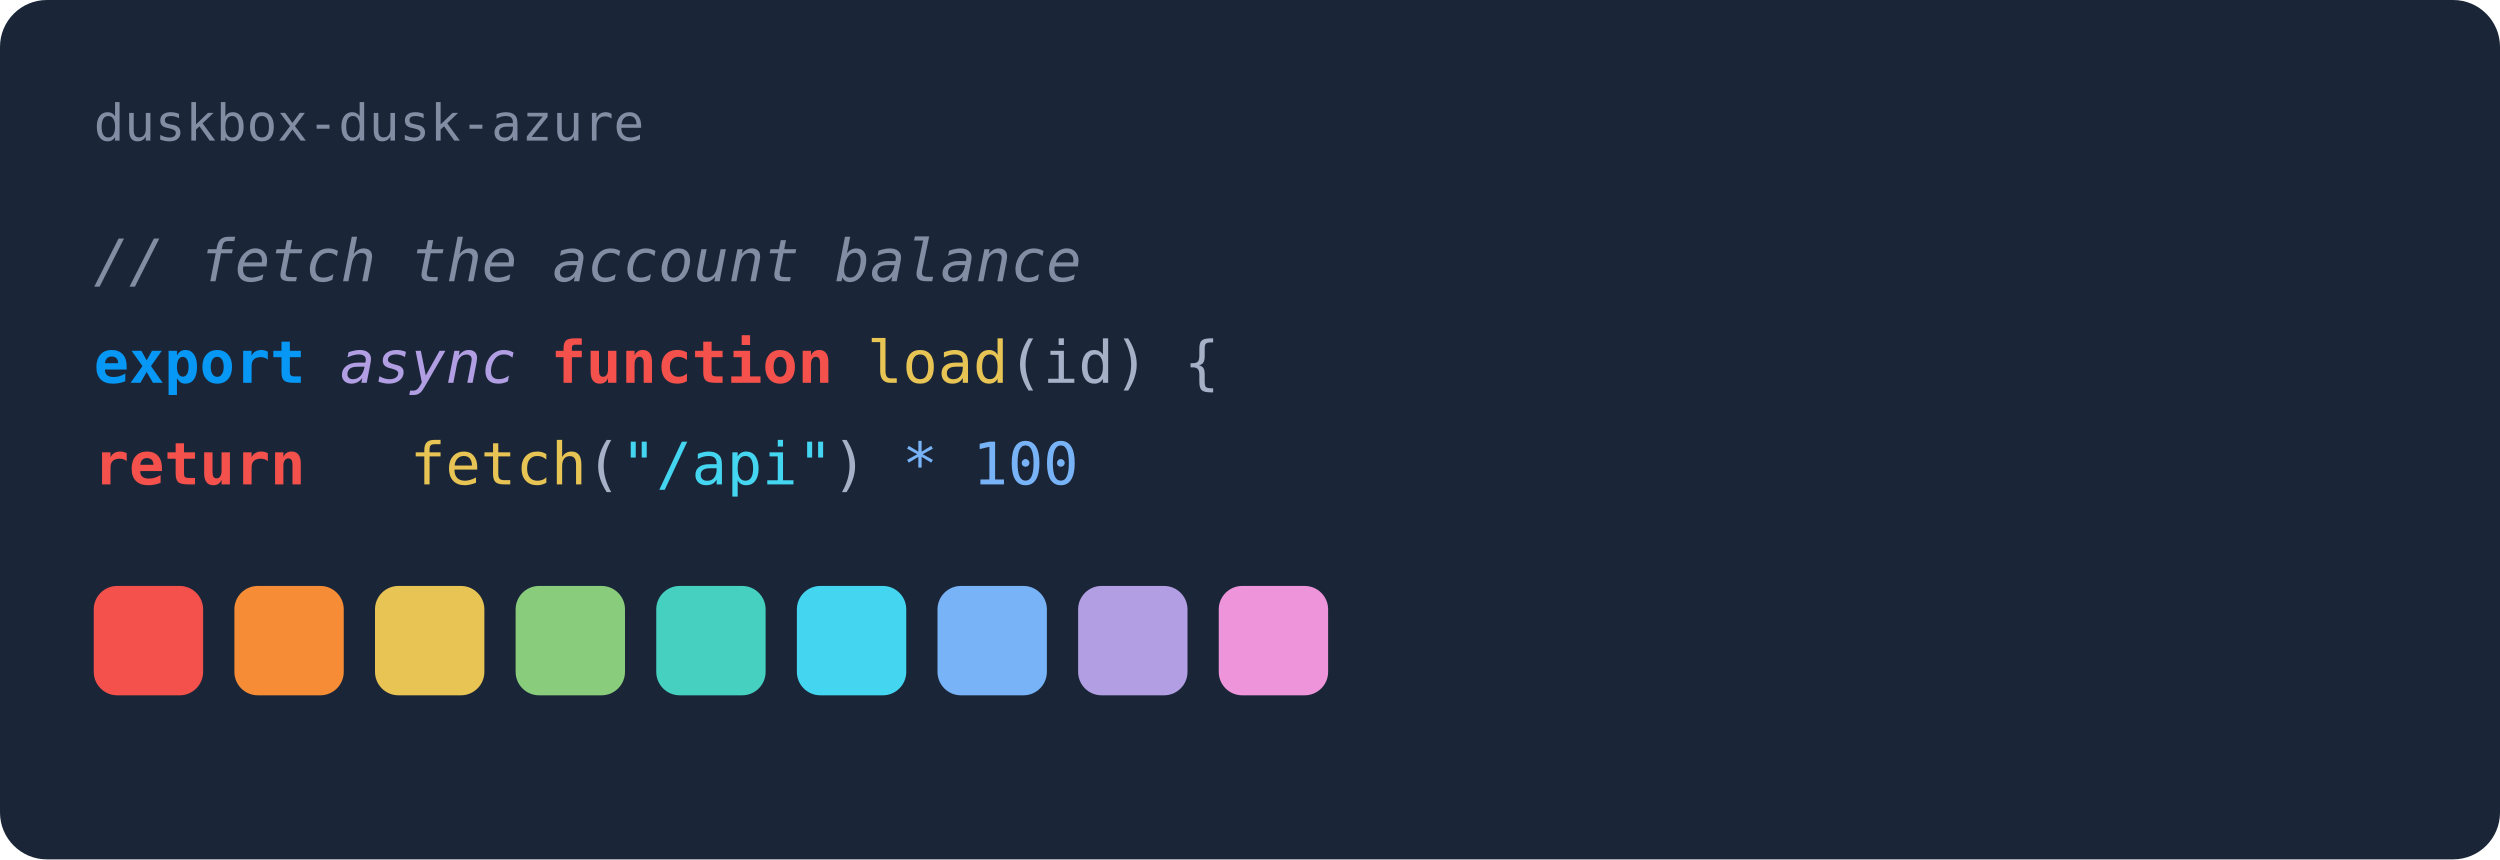
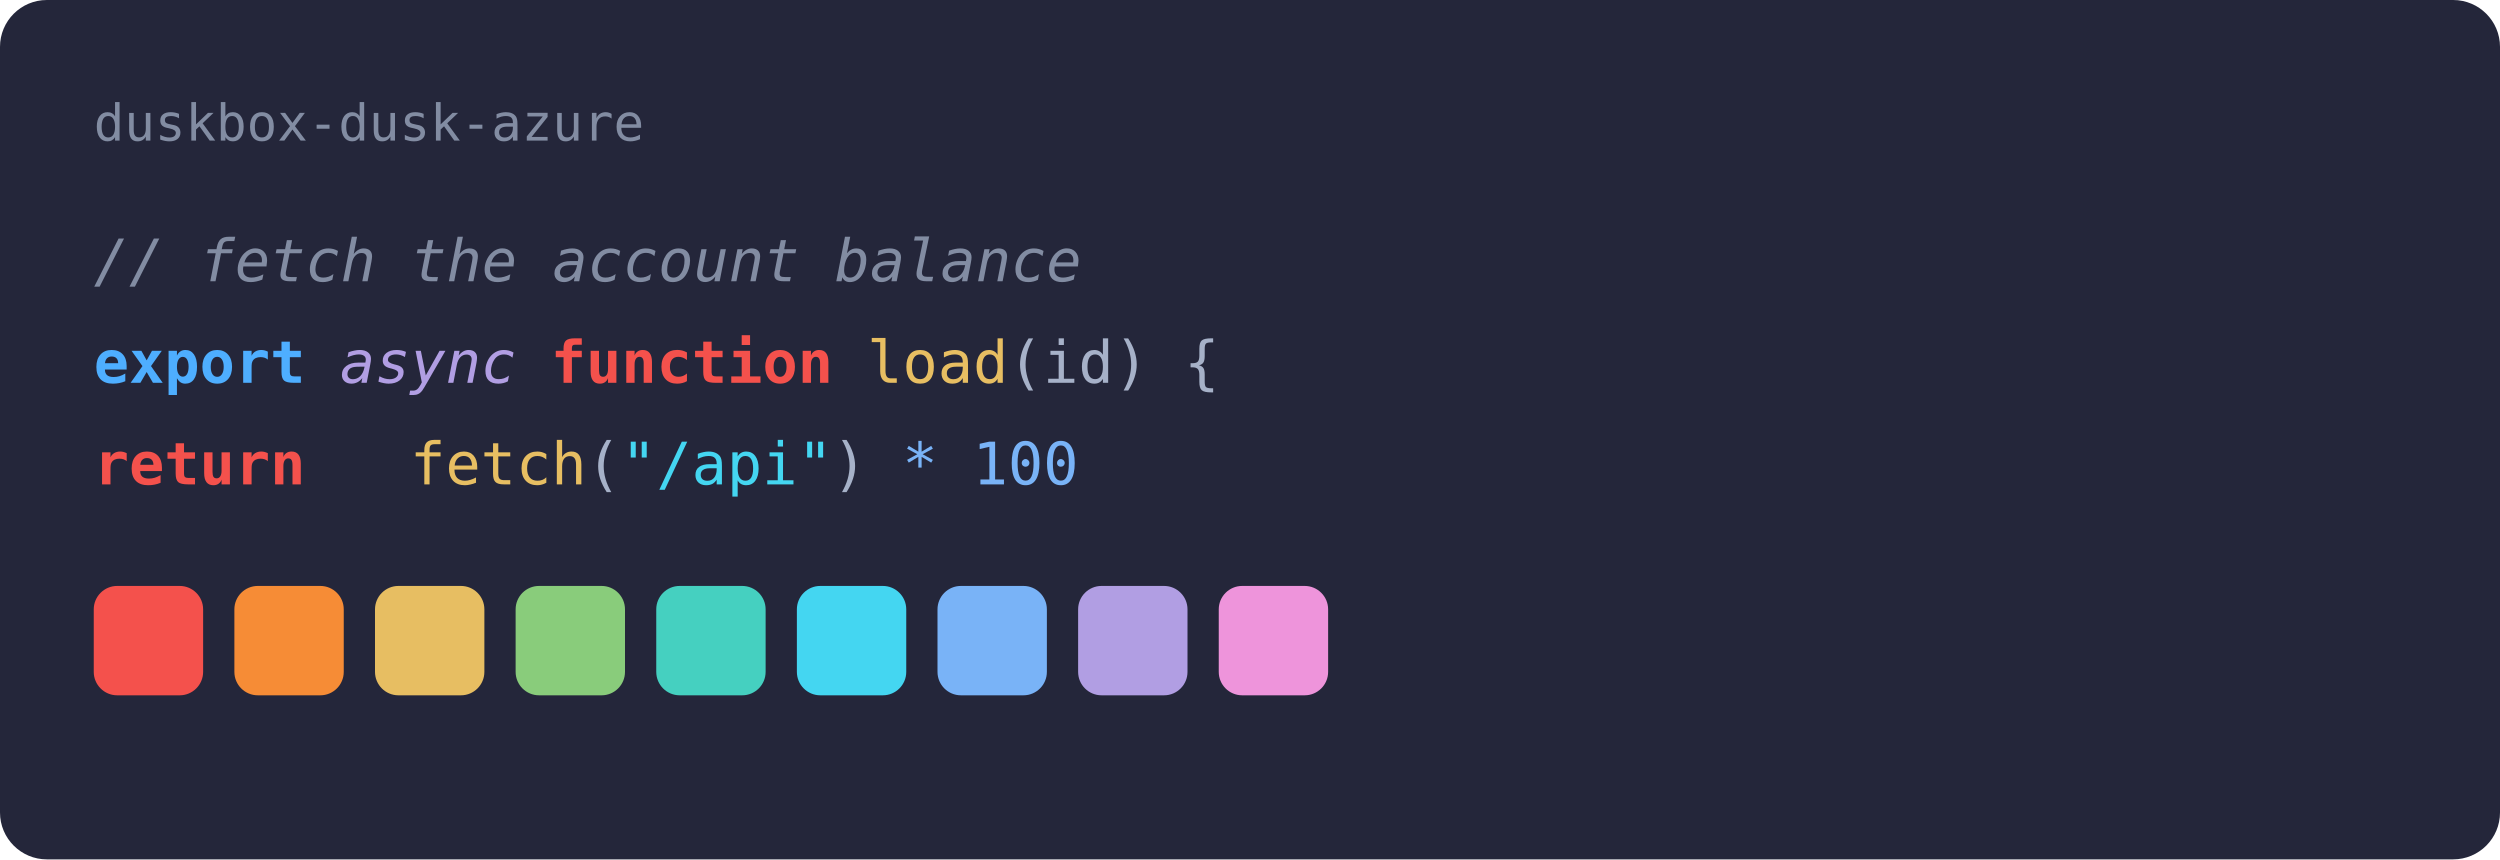
<svg xmlns="http://www.w3.org/2000/svg" width="640" height="220" viewBox="0 0 640 220" role="img" aria-label="duskbox dusk-azure">
-   <rect width="640" height="220" rx="12" fill="#1a2637" />
+   <rect width="640" height="220" rx="12" fill="#24263a" />
  <text x="24" y="36" font-family="ui-monospace, SFMono-Regular, Menlo, monospace" font-size="13" fill="#828ca2">duskbox-dusk-azure</text>
  <text x="24" y="72" font-family="ui-monospace, SFMono-Regular, Menlo, monospace" font-size="15" fill="#828ca2" font-style="italic">// fetch the account balance</text>
-   <text x="24" y="98" font-family="ui-monospace, SFMono-Regular, Menlo, monospace" font-size="15" fill="#0797f4" font-weight="700">export </text>
+   <text x="24" y="98" font-family="ui-monospace, SFMono-Regular, Menlo, monospace" font-size="15" fill="#4eaeff" font-weight="700">export </text>
  <text x="87" y="98" font-family="ui-monospace, SFMono-Regular, Menlo, monospace" font-size="15" fill="#b19ee3" font-style="italic">async </text>
  <text x="141" y="98" font-family="ui-monospace, SFMono-Regular, Menlo, monospace" font-size="15" fill="#f4514c" font-weight="700">function </text>
-   <text x="222" y="98" font-family="ui-monospace, SFMono-Regular, Menlo, monospace" font-size="15" fill="#e7c454">load</text>
+   <text x="222" y="98" font-family="ui-monospace, SFMono-Regular, Menlo, monospace" font-size="15" fill="#e7be62">load</text>
  <text x="258" y="98" font-family="ui-monospace, SFMono-Regular, Menlo, monospace" font-size="15" fill="#a6b1c8">(id) {</text>
  <text x="24" y="124" font-family="ui-monospace, SFMono-Regular, Menlo, monospace" font-size="15" fill="#f4514c" font-weight="700">  return </text>
-   <text x="105" y="124" font-family="ui-monospace, SFMono-Regular, Menlo, monospace" font-size="15" fill="#e7c454">fetch</text>
+   <text x="105" y="124" font-family="ui-monospace, SFMono-Regular, Menlo, monospace" font-size="15" fill="#e7be62">fetch</text>
  <text x="150" y="124" font-family="ui-monospace, SFMono-Regular, Menlo, monospace" font-size="15" fill="#a6b1c8">(</text>
  <text x="159" y="124" font-family="ui-monospace, SFMono-Regular, Menlo, monospace" font-size="15" fill="#44d6f1">"/api"</text>
  <text x="213" y="124" font-family="ui-monospace, SFMono-Regular, Menlo, monospace" font-size="15" fill="#a6b1c8">) </text>
  <text x="231" y="124" font-family="ui-monospace, SFMono-Regular, Menlo, monospace" font-size="15" fill="#79b3f7">* </text>
  <text x="249" y="124" font-family="ui-monospace, SFMono-Regular, Menlo, monospace" font-size="15" fill="#79b3f7">100</text>
  <rect x="24" y="150" width="28" height="28" rx="6" fill="#f4514c" />
  <rect x="60" y="150" width="28" height="28" rx="6" fill="#f68c36" />
-   <rect x="96" y="150" width="28" height="28" rx="6" fill="#e7c454" />
+   <rect x="96" y="150" width="28" height="28" rx="6" fill="#e7be62" />
  <rect x="132" y="150" width="28" height="28" rx="6" fill="#89cc7b" />
  <rect x="168" y="150" width="28" height="28" rx="6" fill="#45d0c0" />
  <rect x="204" y="150" width="28" height="28" rx="6" fill="#44d6f1" />
  <rect x="240" y="150" width="28" height="28" rx="6" fill="#79b3f7" />
  <rect x="276" y="150" width="28" height="28" rx="6" fill="#b19ee3" />
  <rect x="312" y="150" width="28" height="28" rx="6" fill="#ee94db" />
</svg>
